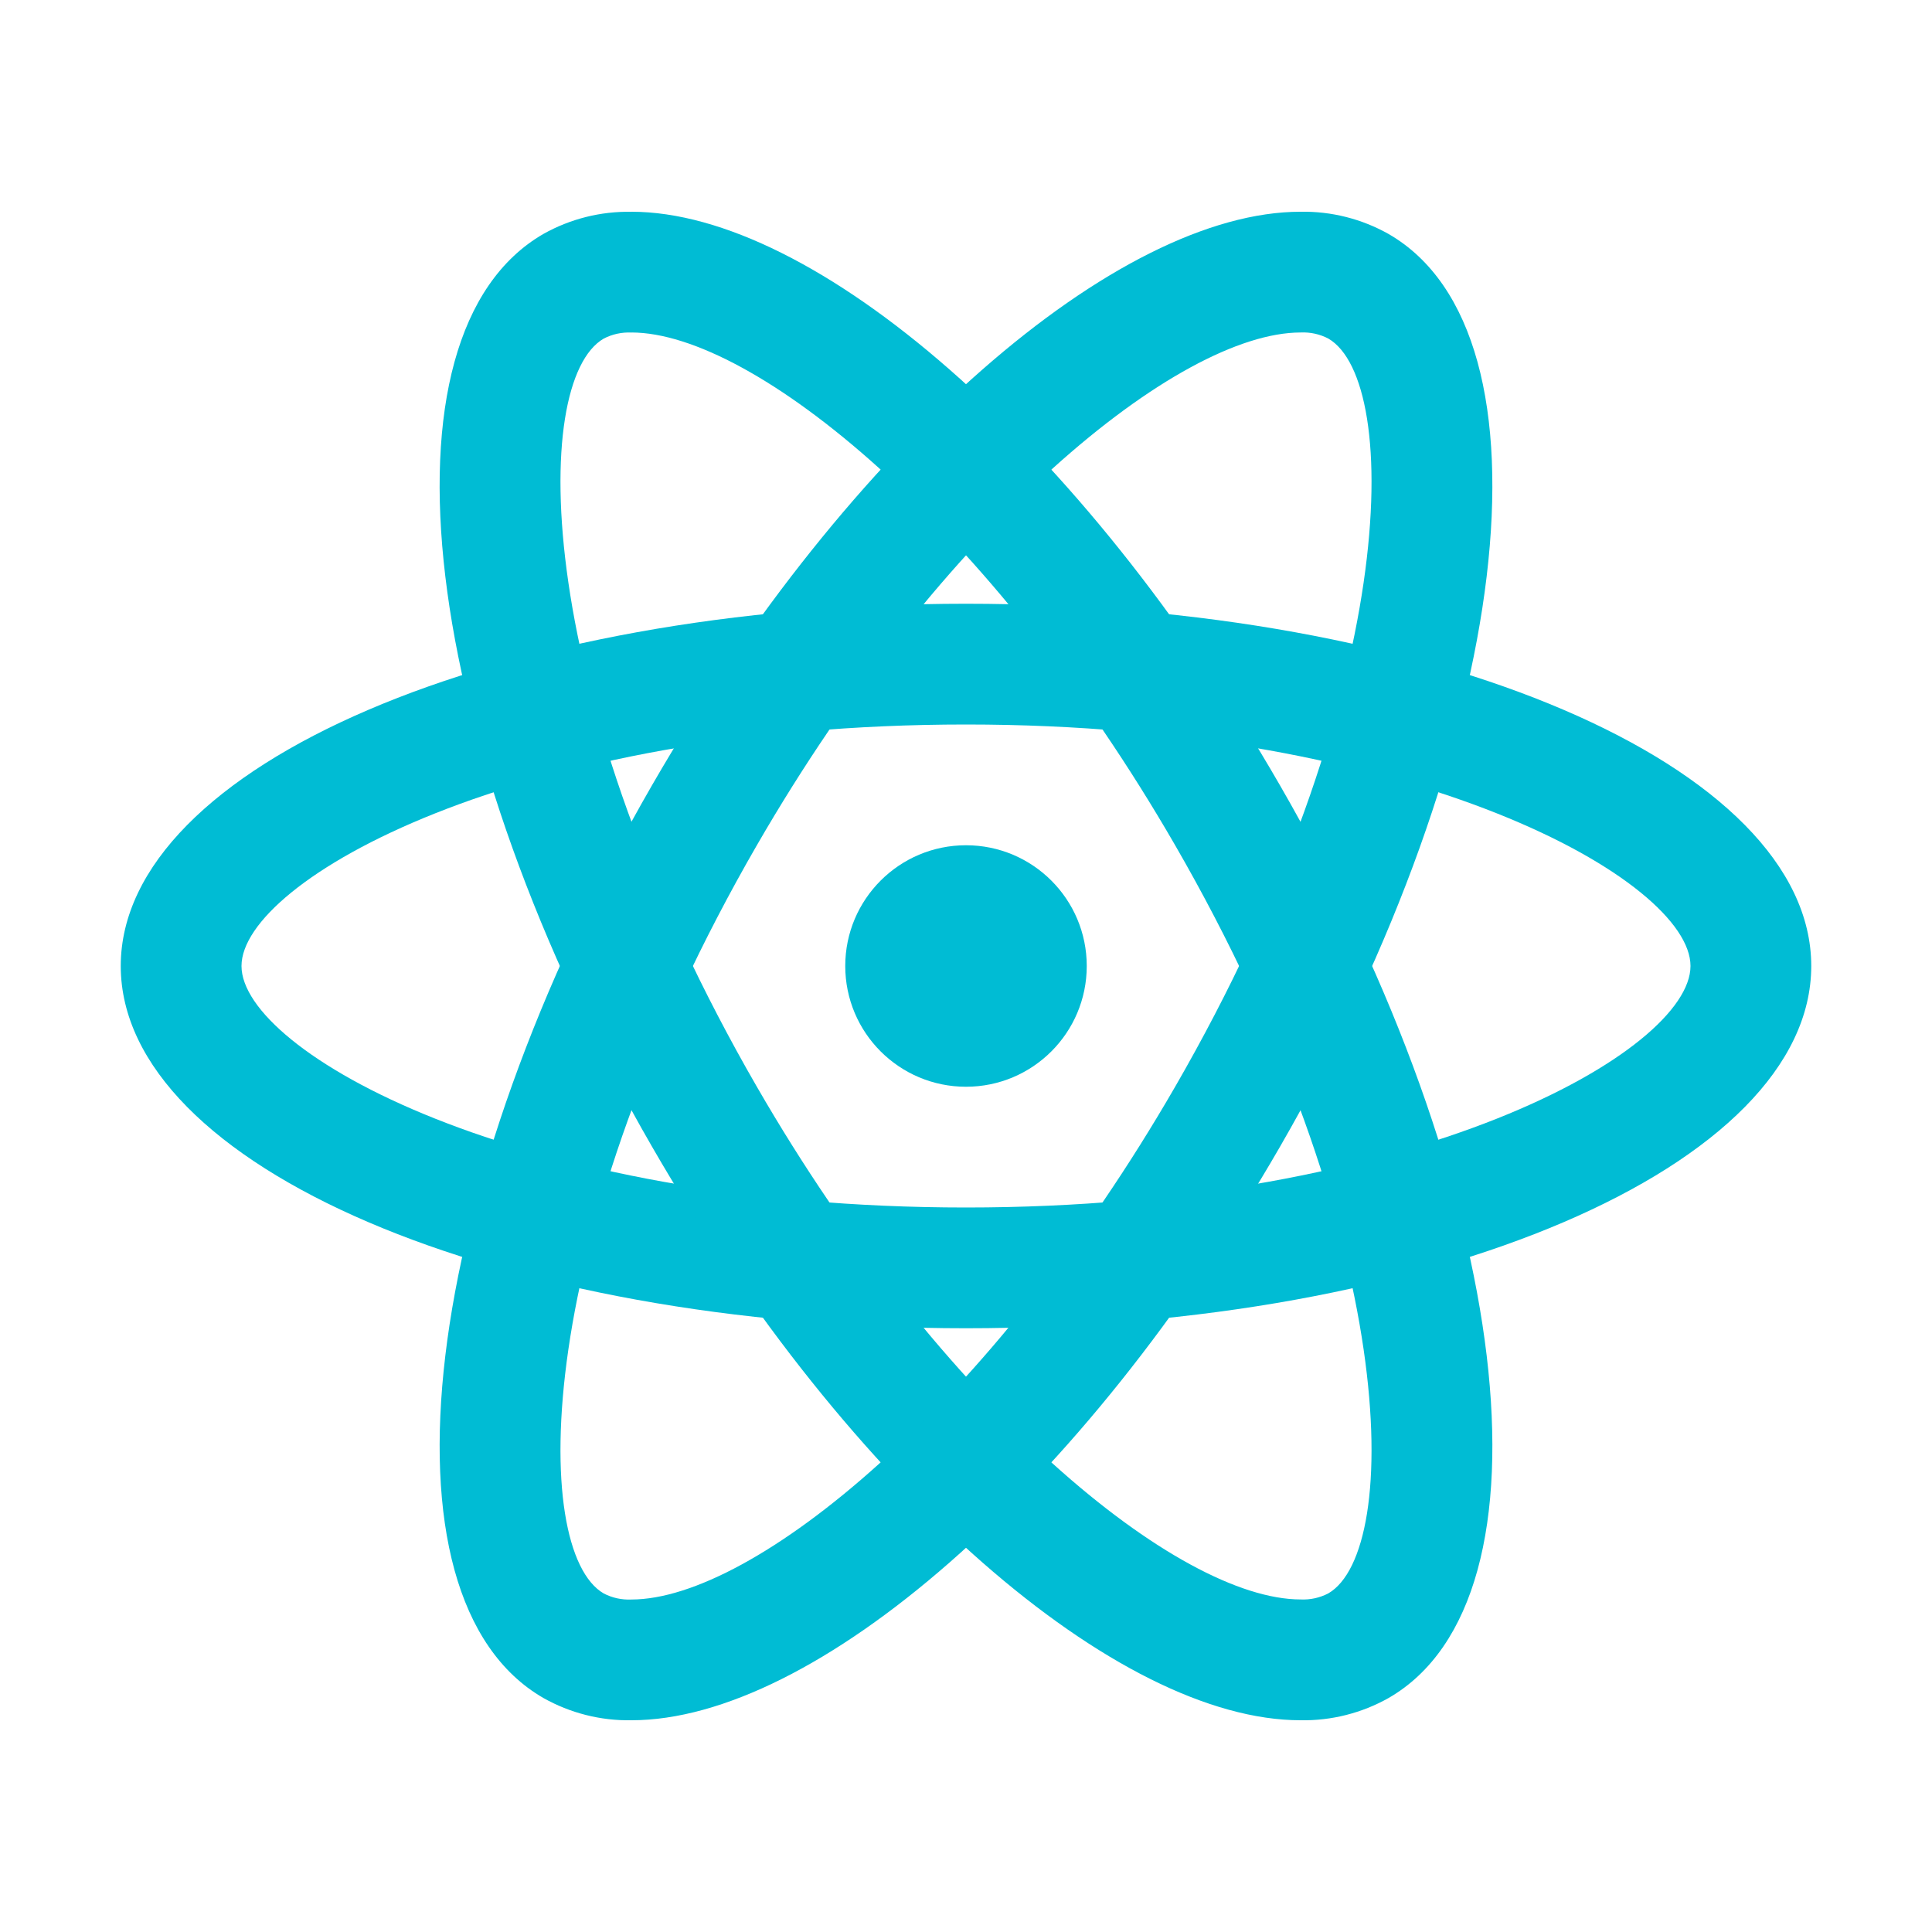
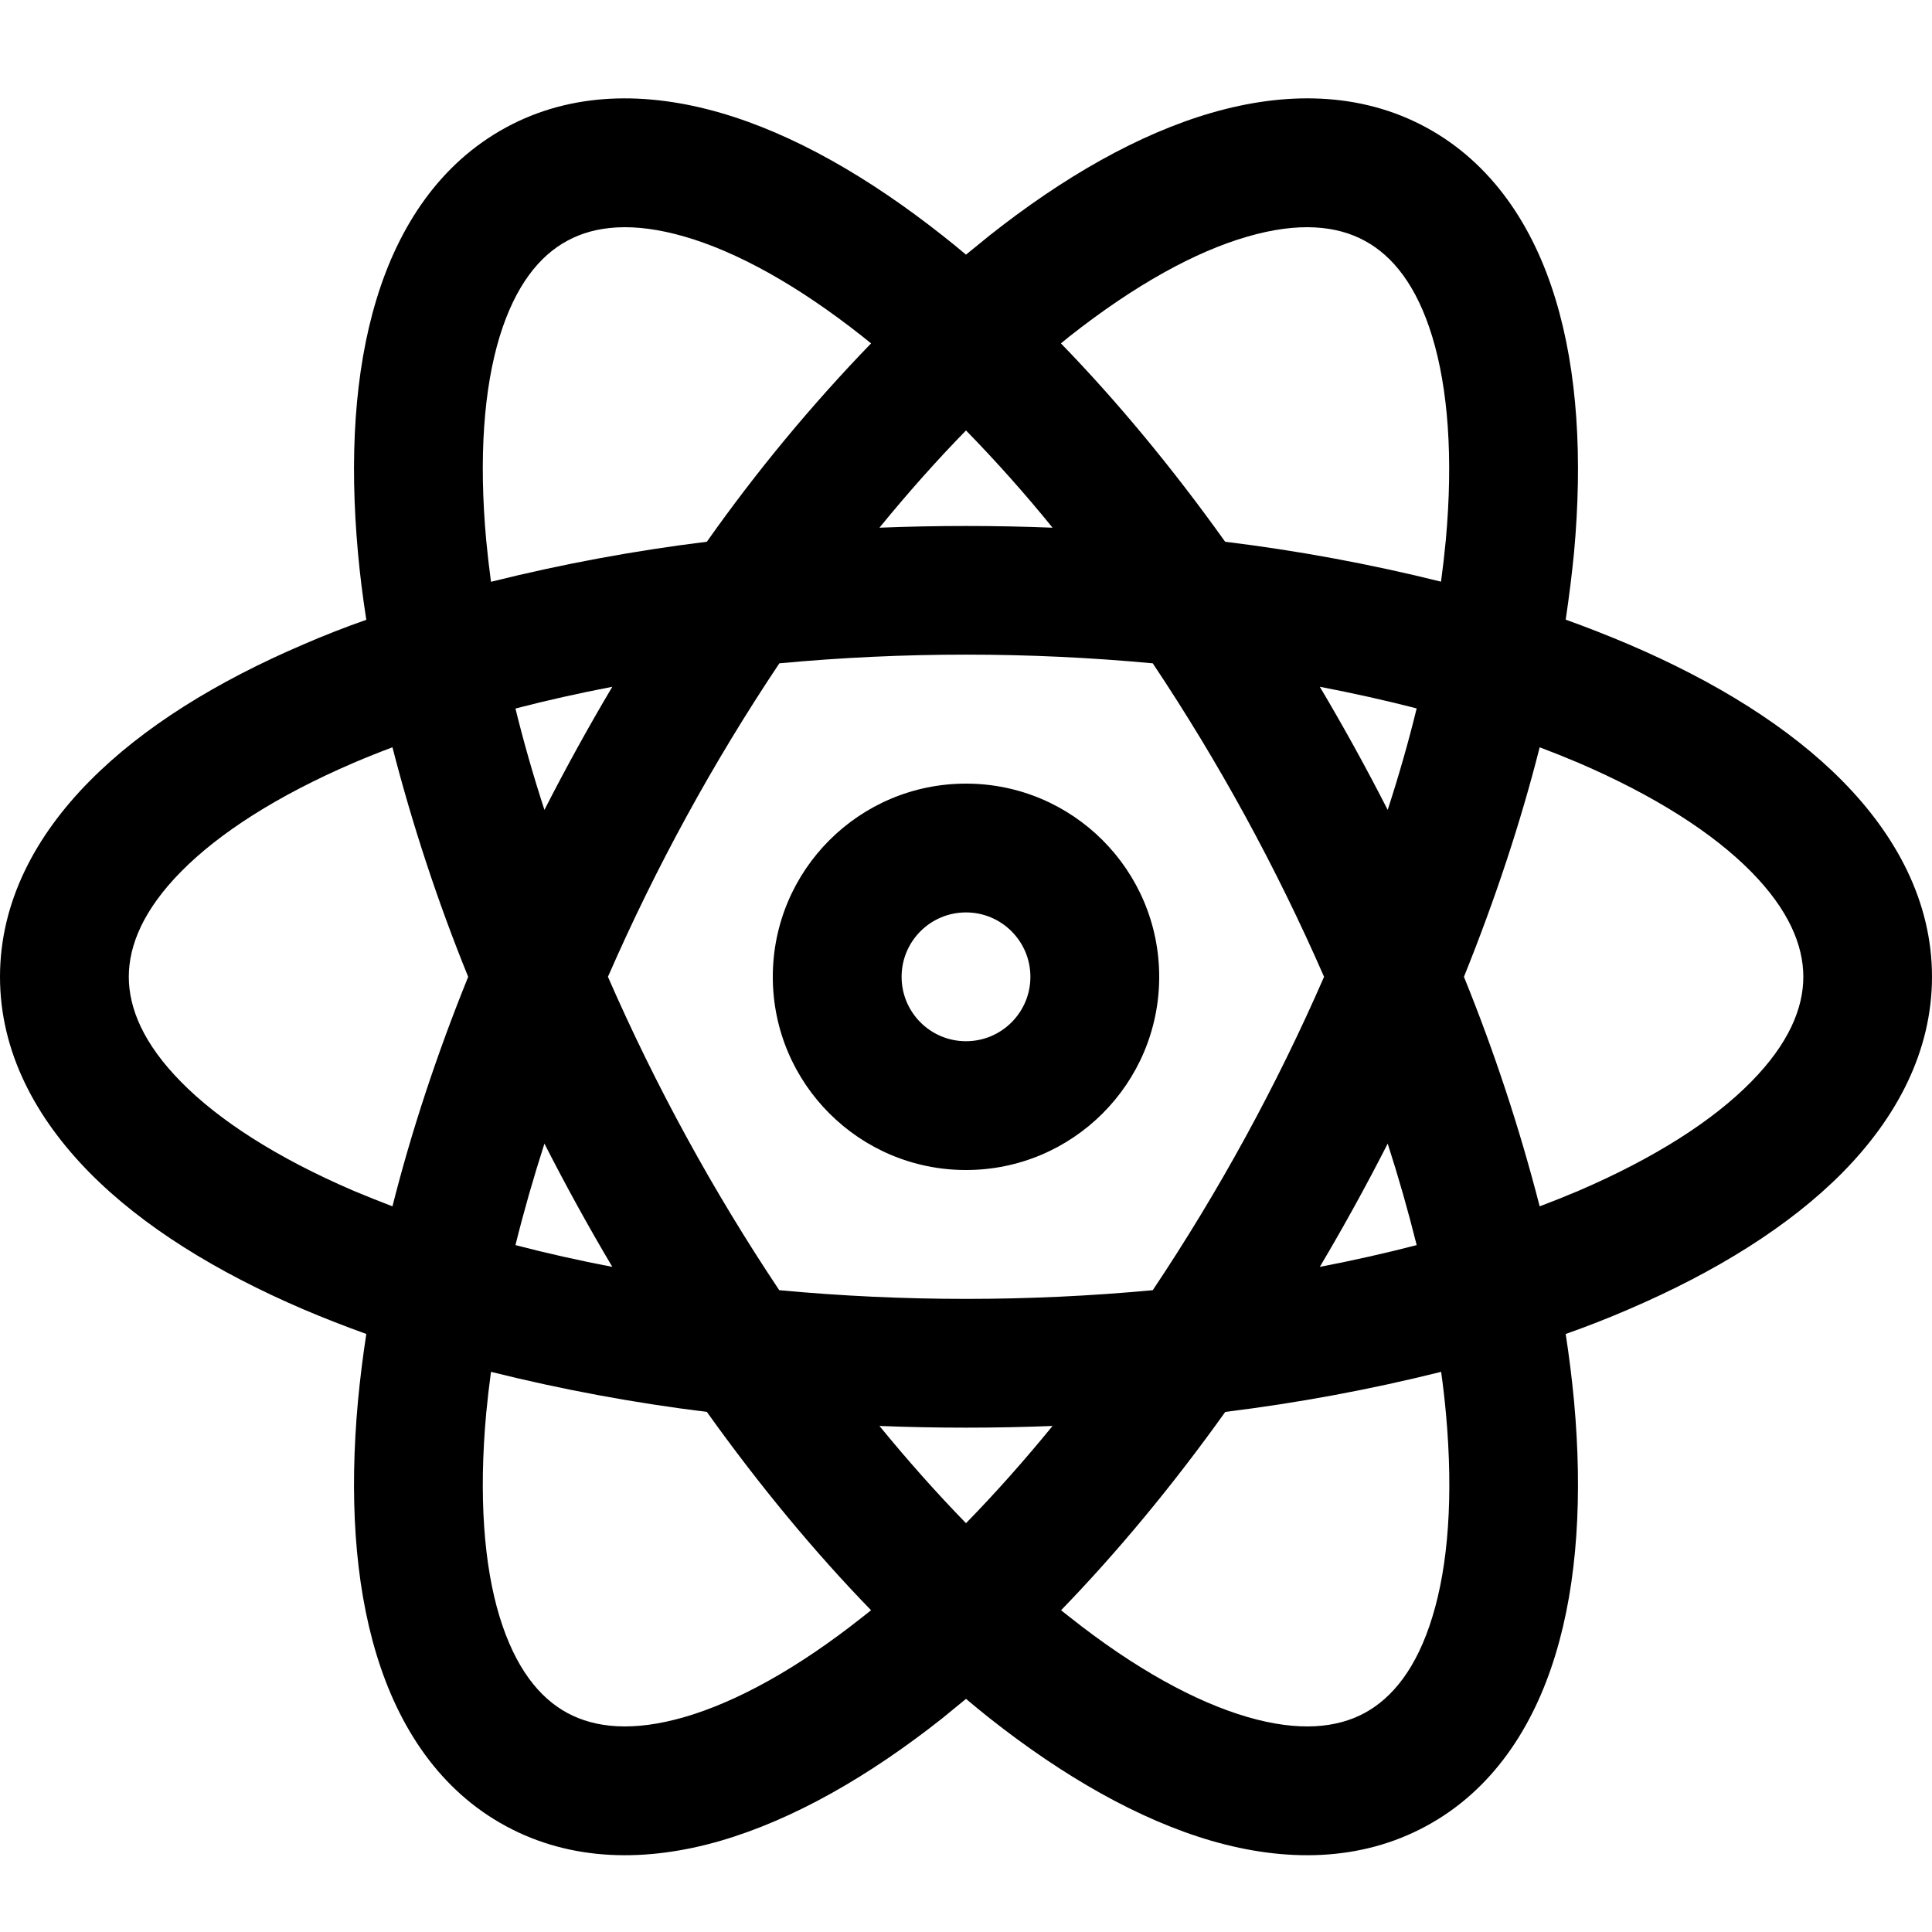
- <svg xmlns="http://www.w3.org/2000/svg" width="2em" height="2em" viewBox="0 0 32 32">
-   <path fill="#00bcd4" d="M16 12c7.444 0 12 2.59 12 4s-4.556 4-12 4s-12-2.59-12-4s4.556-4 12-4m0-2c-7.732 0-14 2.686-14 6s6.268 6 14 6s14-2.686 14-6s-6.268-6-14-6" />
-   <path fill="#00bcd4" d="M16 14a2 2 0 1 0 2 2a2 2 0 0 0-2-2" />
-   <path fill="#00bcd4" d="M10.458 5.507c2.017 0 5.937 3.177 9.006 8.493c3.722 6.447 3.757 11.687 2.536 12.392a.9.9 0 0 1-.457.1c-2.017 0-5.938-3.176-9.007-8.492C8.814 11.553 8.779 6.313 10 5.608a.9.9 0 0 1 .458-.1m-.001-2A2.87 2.87 0 0 0 9 3.875C6.13 5.532 6.938 12.304 10.804 19c3.284 5.69 7.72 9.493 10.74 9.493A2.87 2.87 0 0 0 23 28.124c2.87-1.656 2.062-8.428-1.804-15.124c-3.284-5.69-7.72-9.493-10.74-9.493Z" />
-   <path fill="#00bcd4" d="M21.543 5.507a.9.9 0 0 1 .457.1c1.221.706 1.186 5.946-2.536 12.393c-3.07 5.316-6.99 8.493-9.007 8.493a.9.9 0 0 1-.457-.1C8.779 25.686 8.814 20.446 12.536 14c3.07-5.316 6.99-8.493 9.007-8.493m0-2c-3.02 0-7.455 3.804-10.74 9.493C6.939 19.696 6.13 26.468 9 28.124a2.87 2.87 0 0 0 1.457.369c3.02 0 7.455-3.804 10.74-9.493C25.061 12.304 25.87 5.532 23 3.876a2.87 2.87 0 0 0-1.457-.369" />
+ <svg xmlns="http://www.w3.org/2000/svg" width="2em" height="2em" viewBox="0 0 15 15">
+   <path fill="currentColor" fill-rule="evenodd" d="M5.315 1.837c-.4-.116-.695-.085-.91.032c-.216.116-.404.347-.526.745c-.122.401-.163.936-.104 1.582q.015.157.037.321a14 14 0 0 1 1.676-.311a13 13 0 0 1 1.275-1.54l-.066-.053c-.508-.402-.98-.66-1.382-.776m2.185.14q-.09-.076-.182-.148C6.746 1.377 6.16 1.04 5.594.876C5.024.711 4.441.711 3.928.99s-.833.767-1.005 1.334c-.172.564-.21 1.238-.144 1.965q.023.255.065.523q-.256.09-.49.192c-.671.287-1.246.642-1.66 1.062C.278 6.487 0 7 0 7.584S.278 8.68.694 9.103c.414.42.989.774 1.66 1.062q.235.1.49.192a9 9 0 0 0-.065.523c-.066.726-.028 1.4.144 1.965c.172.567.492 1.056 1.005 1.333c.513.278 1.097.279 1.666.114c.566-.165 1.152-.5 1.724-.953l.182-.149q.09.076.182.149c.572.452 1.158.788 1.724.953c.569.165 1.153.164 1.666-.114c.513-.277.833-.766 1.005-1.333c.172-.564.21-1.239.144-1.965a9 9 0 0 0-.065-.523q.255-.09.49-.192c.671-.288 1.246-.643 1.66-1.062c.416-.422.694-.936.694-1.52c0-.582-.278-1.096-.694-1.518c-.414-.42-.989-.775-1.66-1.062a9 9 0 0 0-.49-.192q.04-.268.065-.523c.066-.727.028-1.4-.144-1.965c-.172-.567-.492-1.056-1.005-1.334S9.975.711 9.406.876c-.566.164-1.152.5-1.724.953zm0 1.365q-.338.346-.672.755a17 17 0 0 1 1.344 0a11 11 0 0 0-.672-.755m2.012.864c-.41-.574-.84-1.092-1.275-1.54l.065-.053c.51-.402.98-.66 1.383-.776c.399-.116.695-.085.91.032c.216.116.404.347.525.745c.122.401.164.936.105 1.582q-.015.158-.037.32a14 14 0 0 0-1.676-.31m-.563.944a15.6 15.6 0 0 0-2.898 0A15.6 15.6 0 0 0 4.72 7.584a15.7 15.7 0 0 0 1.33 2.433a15.6 15.6 0 0 0 2.9 0a15.6 15.6 0 0 0 1.33-2.433A15.7 15.7 0 0 0 8.95 5.15m1.824 1.138a17 17 0 0 0-.527-.956q.39.075.752.168q-.094.385-.225.788m0 2.591a17 17 0 0 1-.527.957q.39-.075.752-.169a12 12 0 0 0-.225-.788m1.18.487a14 14 0 0 0-.588-1.782c.246-.61.443-1.209.588-1.782q.154.058.3.12c.596.256 1.047.547 1.341.845c.292.296.406.572.406.817s-.114.52-.406.816c-.294.299-.745.59-1.341.846a8 8 0 0 1-.3.12m-.765 1.285a14 14 0 0 1-1.676.311c-.41.574-.84 1.091-1.275 1.54l.066.052c.508.403.98.66 1.382.777c.399.116.695.085.91-.032s.404-.348.525-.746c.123-.4.164-.936.105-1.582a7 7 0 0 0-.037-.32M7.5 11.826q.338-.346.672-.755a17 17 0 0 1-1.344 0q.334.408.672.755m-2.746-1.99a17 17 0 0 1-.527-.957q-.13.404-.225.788q.361.094.752.169m-.942.815a14 14 0 0 0 1.676.311c.41.574.839 1.091 1.275 1.54l-.066.052c-.508.403-.98.66-1.382.777c-.4.116-.695.085-.911-.032s-.403-.348-.525-.746c-.122-.4-.163-.936-.104-1.582a8 8 0 0 1 .037-.32m-.765-1.285c.145-.574.341-1.172.588-1.782a14 14 0 0 1-.588-1.782q-.155.058-.3.12c-.596.256-1.047.547-1.341.845c-.292.296-.406.572-.406.817s.114.52.406.816c.294.299.745.59 1.341.846q.146.061.3.12m.955-3.865q.094.384.225.787a17 17 0 0 1 .527-.956q-.39.075-.752.169M6 7.584a1.5 1.5 0 1 1 3 0a1.5 1.5 0 0 1-3 0m1.5-.5a.5.5 0 1 0 0 1a.5.5 0 0 0 0-1" clip-rule="evenodd" />
</svg>
